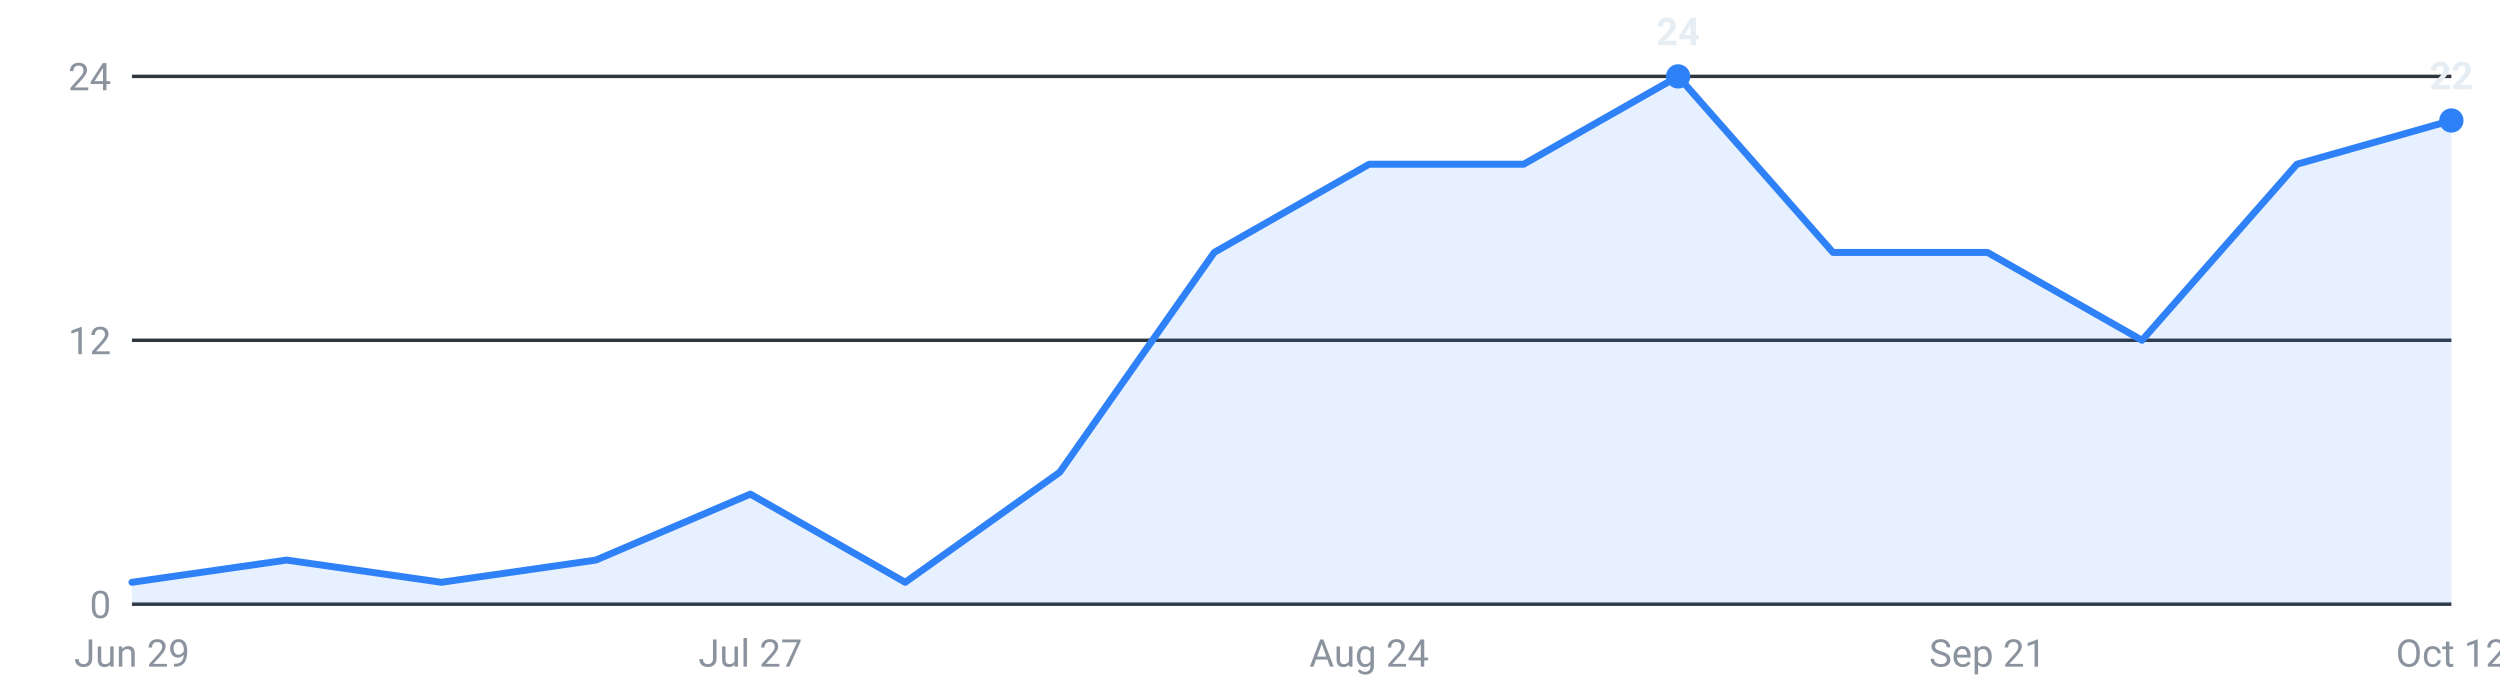
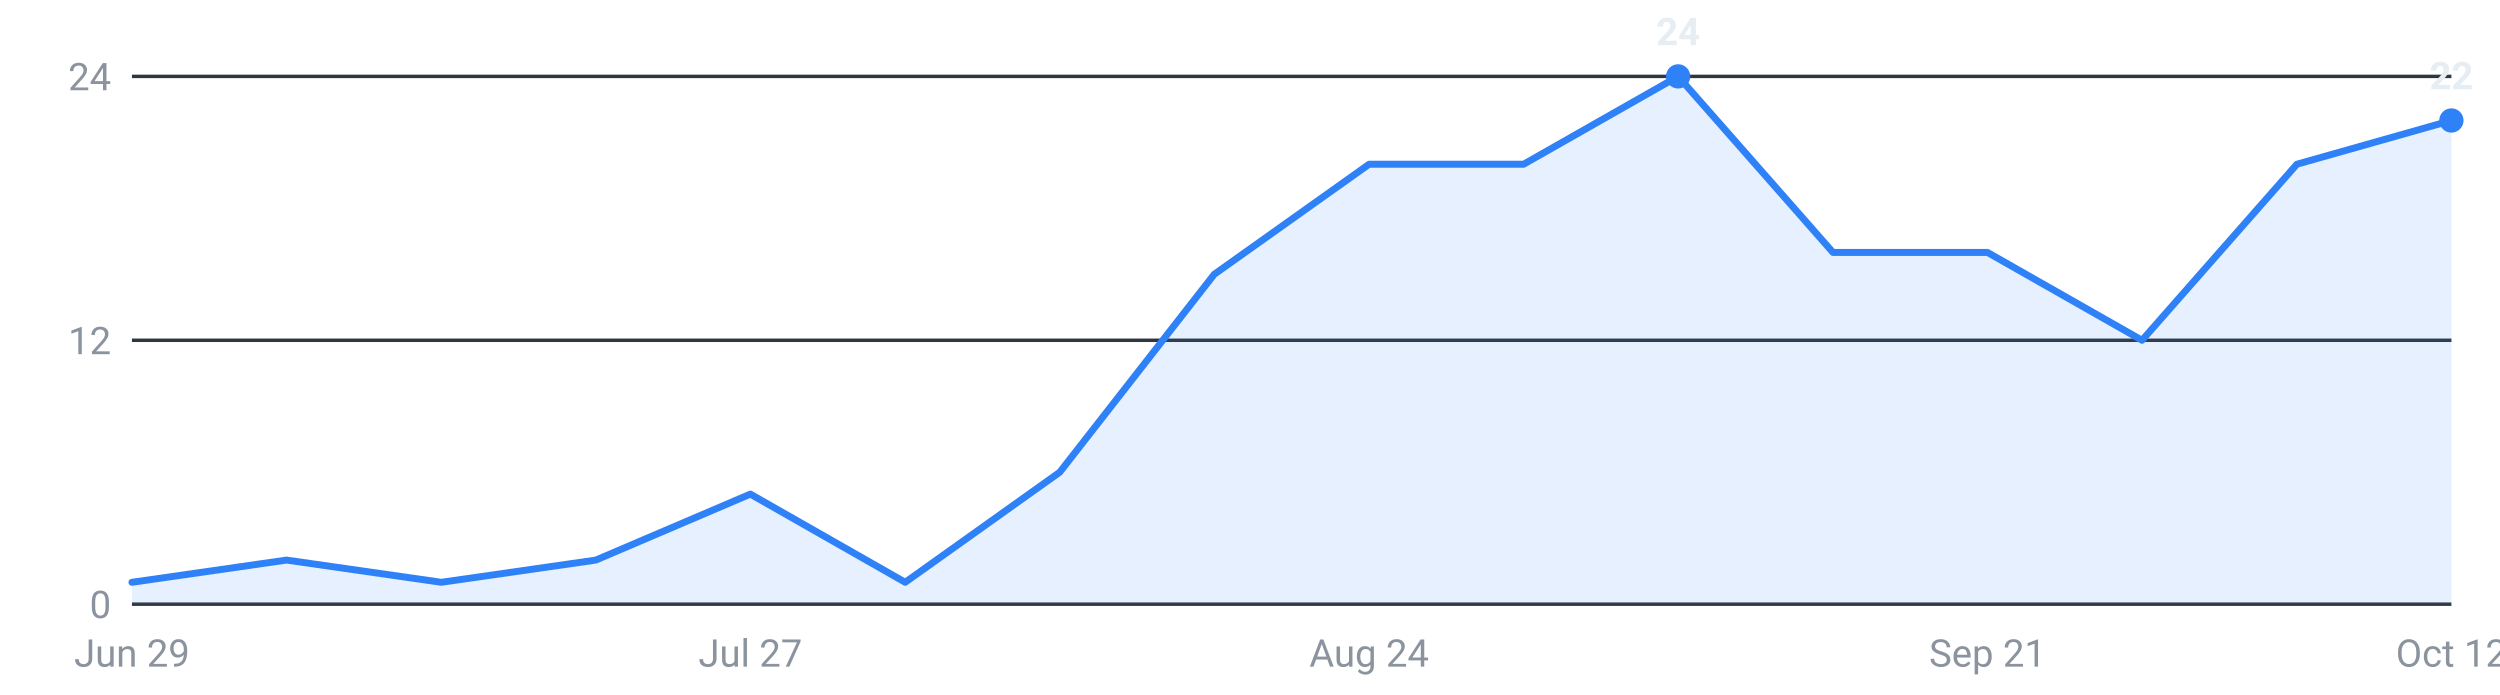
<svg xmlns="http://www.w3.org/2000/svg" viewBox="0 0 720 200" width="720" height="200" role="img" aria-label="Internships posted per week, last 16 weeks">
  <g font-family="-apple-system,Segoe UI,Roboto,sans-serif" font-size="11">
    <line x1="38" y1="174.0" x2="706" y2="174.0" stroke="#30363d" stroke-width="1" />
    <text x="32" y="178.0" text-anchor="end" fill="#8b949e">0</text>
    <line x1="38" y1="98.0" x2="706" y2="98.0" stroke="#30363d" stroke-width="1" />
    <text x="32" y="102.0" text-anchor="end" fill="#8b949e">12</text>
    <line x1="38" y1="22.0" x2="706" y2="22.0" stroke="#30363d" stroke-width="1" />
    <text x="32" y="26.0" text-anchor="end" fill="#8b949e">24</text>
-     <path d="M38.0,174 L38.0,167.7 L82.5,161.3 L127.1,167.7 L171.6,161.3 L216.1,142.3 L260.7,167.7 L305.2,136.0 L349.7,72.7 L394.3,47.3 L438.8,47.3 L483.3,22.0 L527.9,72.7 L572.4,72.7 L616.9,98.0 L661.5,47.3 L706.0,34.7 L706.0,174 Z" fill="#2f81f7" fill-opacity="0.12" />
-     <polyline points="38.0,167.7 82.5,161.3 127.1,167.7 171.6,161.3 216.1,142.3 260.7,167.7 305.2,136.0 349.7,72.7 394.3,47.3 438.8,47.3 483.3,22.0 527.9,72.7 572.4,72.7 616.9,98.0 661.5,47.3 706.0,34.7" fill="none" stroke="#2f81f7" stroke-width="2" stroke-linejoin="round" stroke-linecap="round" />
+     <path d="M38.0,174 L38.0,167.7 L82.5,161.3 L127.1,167.7 L171.6,161.3 L216.1,142.3 L260.7,167.7 L305.2,136.0 L349.7,79.0 L394.3,47.3 L438.8,47.3 L483.3,22.0 L527.9,72.7 L572.4,72.7 L616.9,98.0 L661.5,47.3 L706.0,34.7 L706.0,174 Z" fill="#2f81f7" fill-opacity="0.12" />
+     <polyline points="38.0,167.7 82.5,161.3 127.1,167.7 171.6,161.3 216.1,142.3 260.7,167.7 305.2,136.0 349.7,79.0 394.3,47.3 438.8,47.3 483.3,22.0 527.9,72.7 572.4,72.7 616.9,98.0 661.5,47.3 706.0,34.7" fill="none" stroke="#2f81f7" stroke-width="2" stroke-linejoin="round" stroke-linecap="round" />
    <circle cx="483.3" cy="22.0" r="3.5" fill="#2f81f7" />
    <text x="483.3" y="13.0" text-anchor="middle" fill="#e6edf3" font-weight="600">24</text>
    <circle cx="706.0" cy="34.7" r="3.5" fill="#2f81f7" />
    <text x="706.0" y="25.7" text-anchor="middle" fill="#e6edf3" font-weight="600">22</text>
    <text x="38.0" y="192" text-anchor="middle" fill="#8b949e">Jun 29</text>
    <text x="216.1" y="192" text-anchor="middle" fill="#8b949e">Jul 27</text>
    <text x="394.3" y="192" text-anchor="middle" fill="#8b949e">Aug 24</text>
    <text x="572.4" y="192" text-anchor="middle" fill="#8b949e">Sep 21</text>
    <text x="706.0" y="192" text-anchor="middle" fill="#8b949e">Oct 12</text>
  </g>
</svg>
